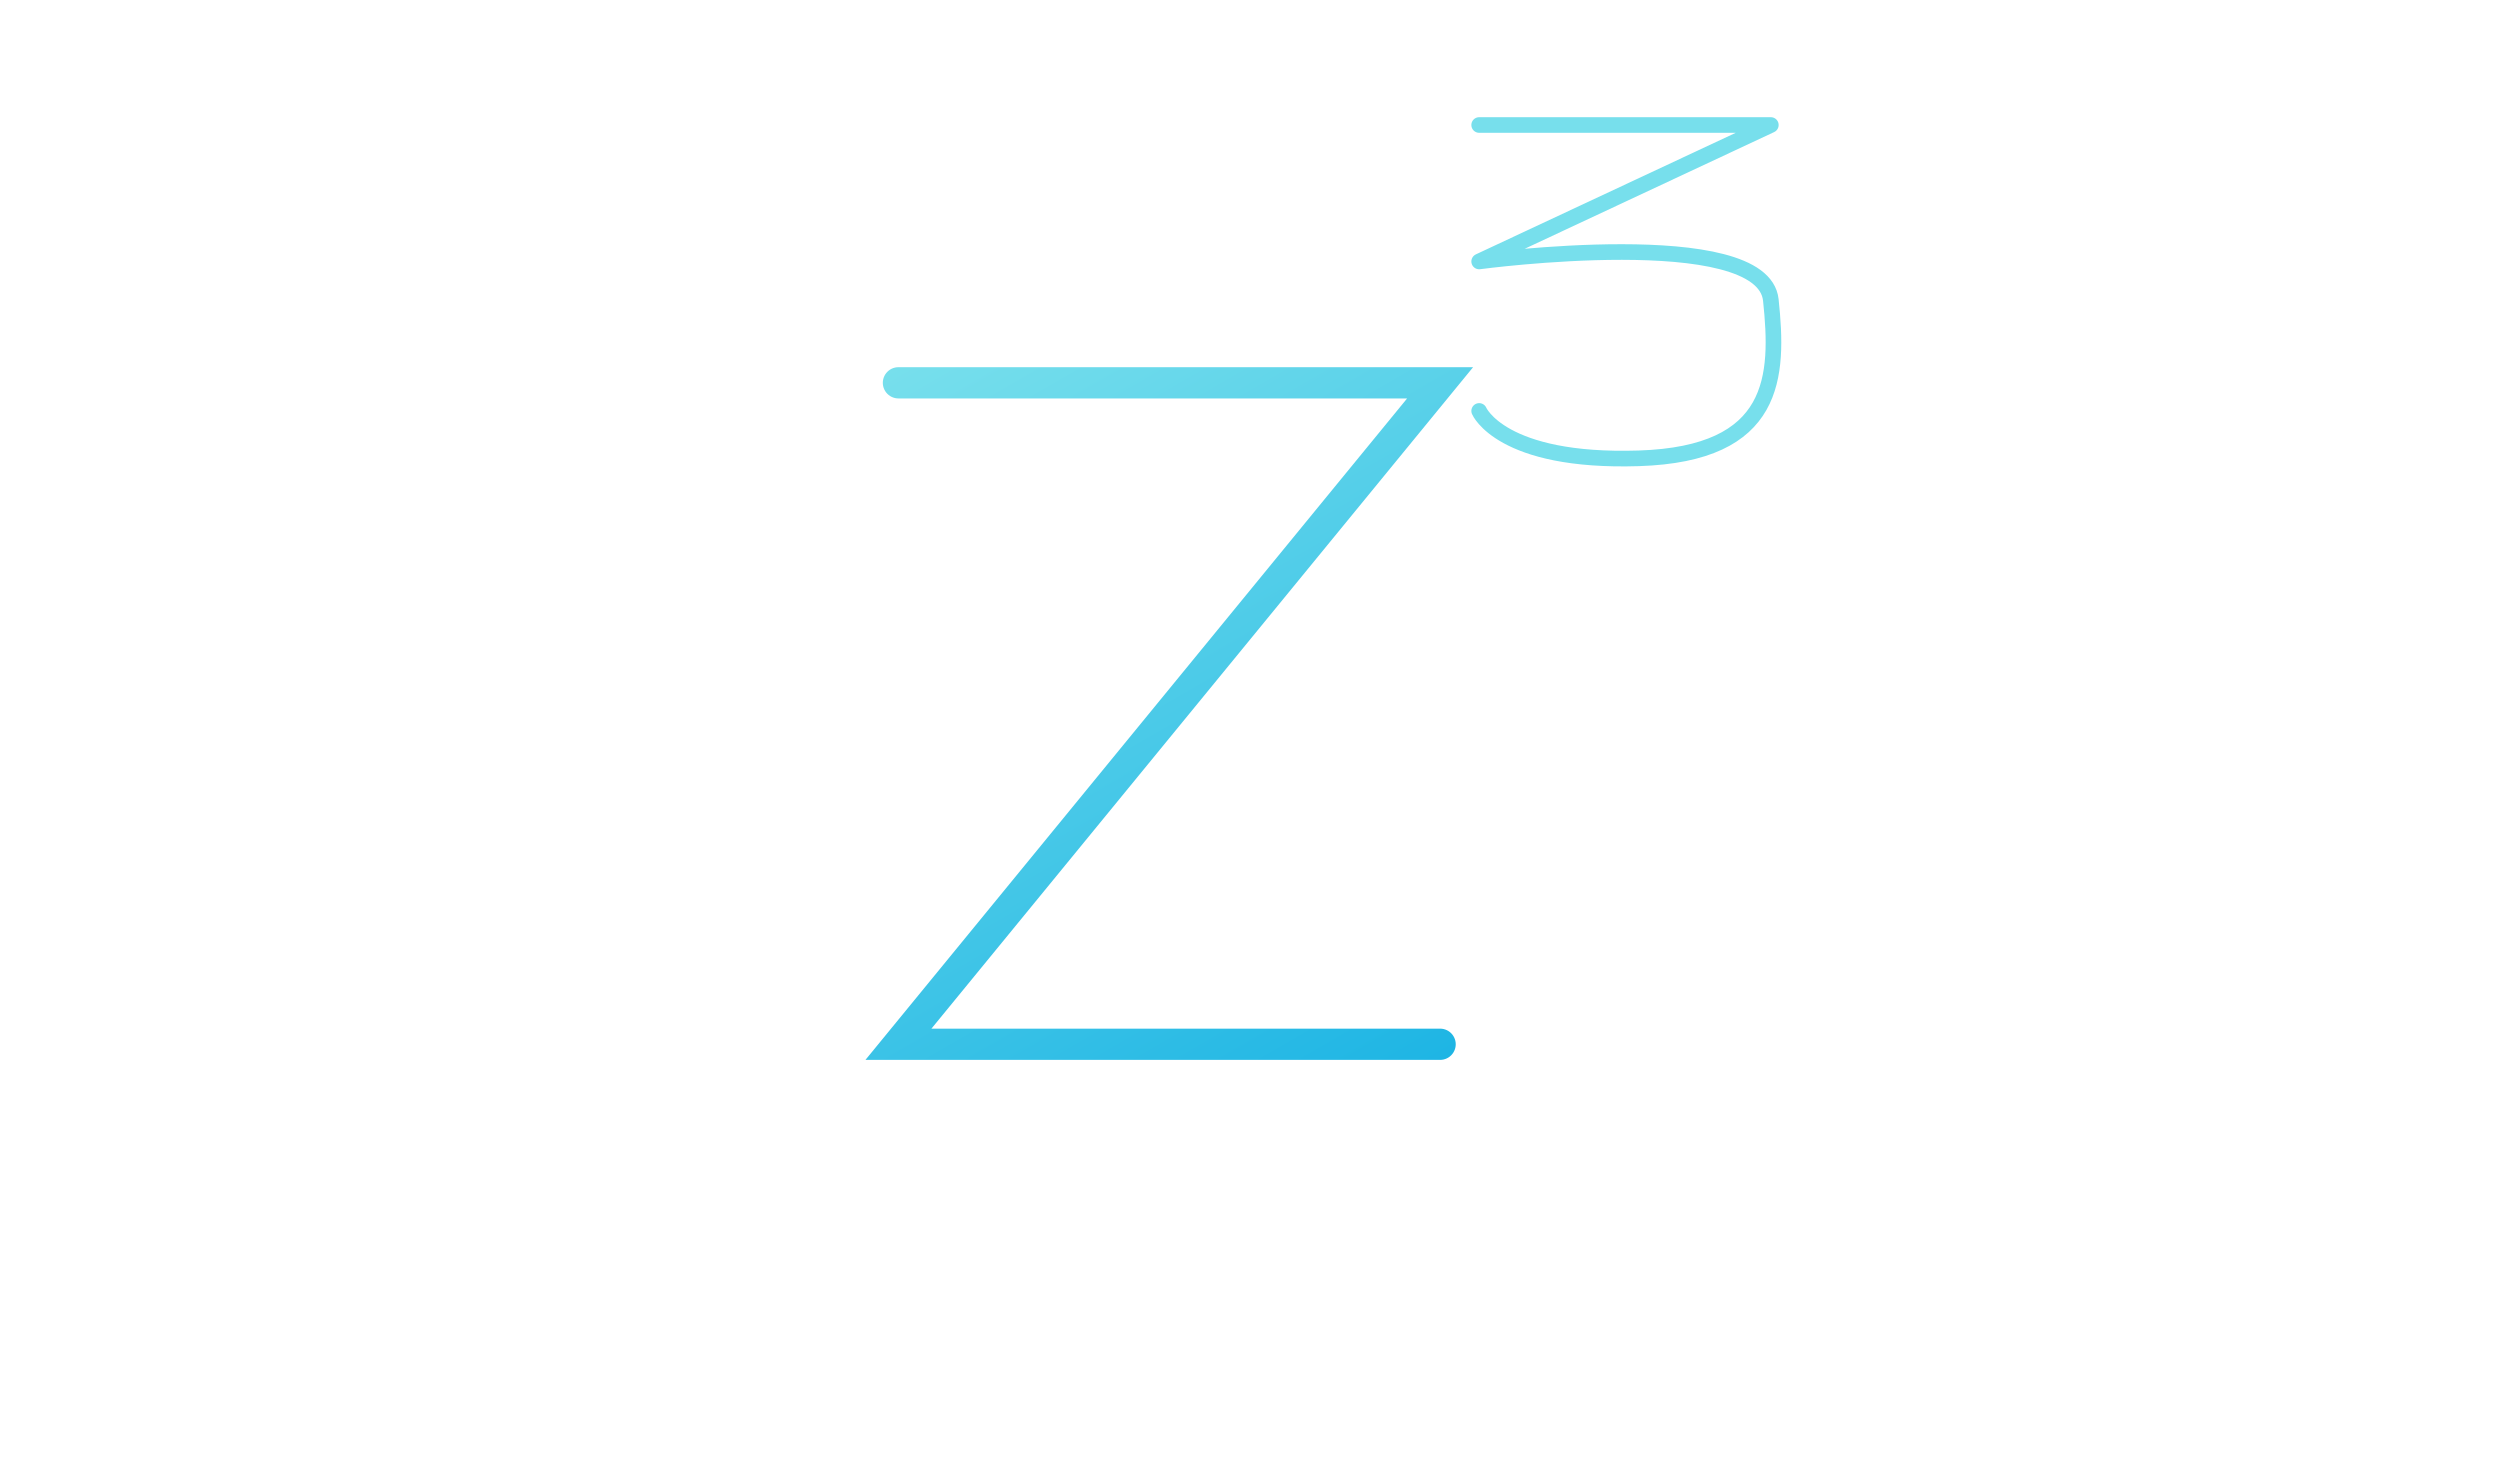
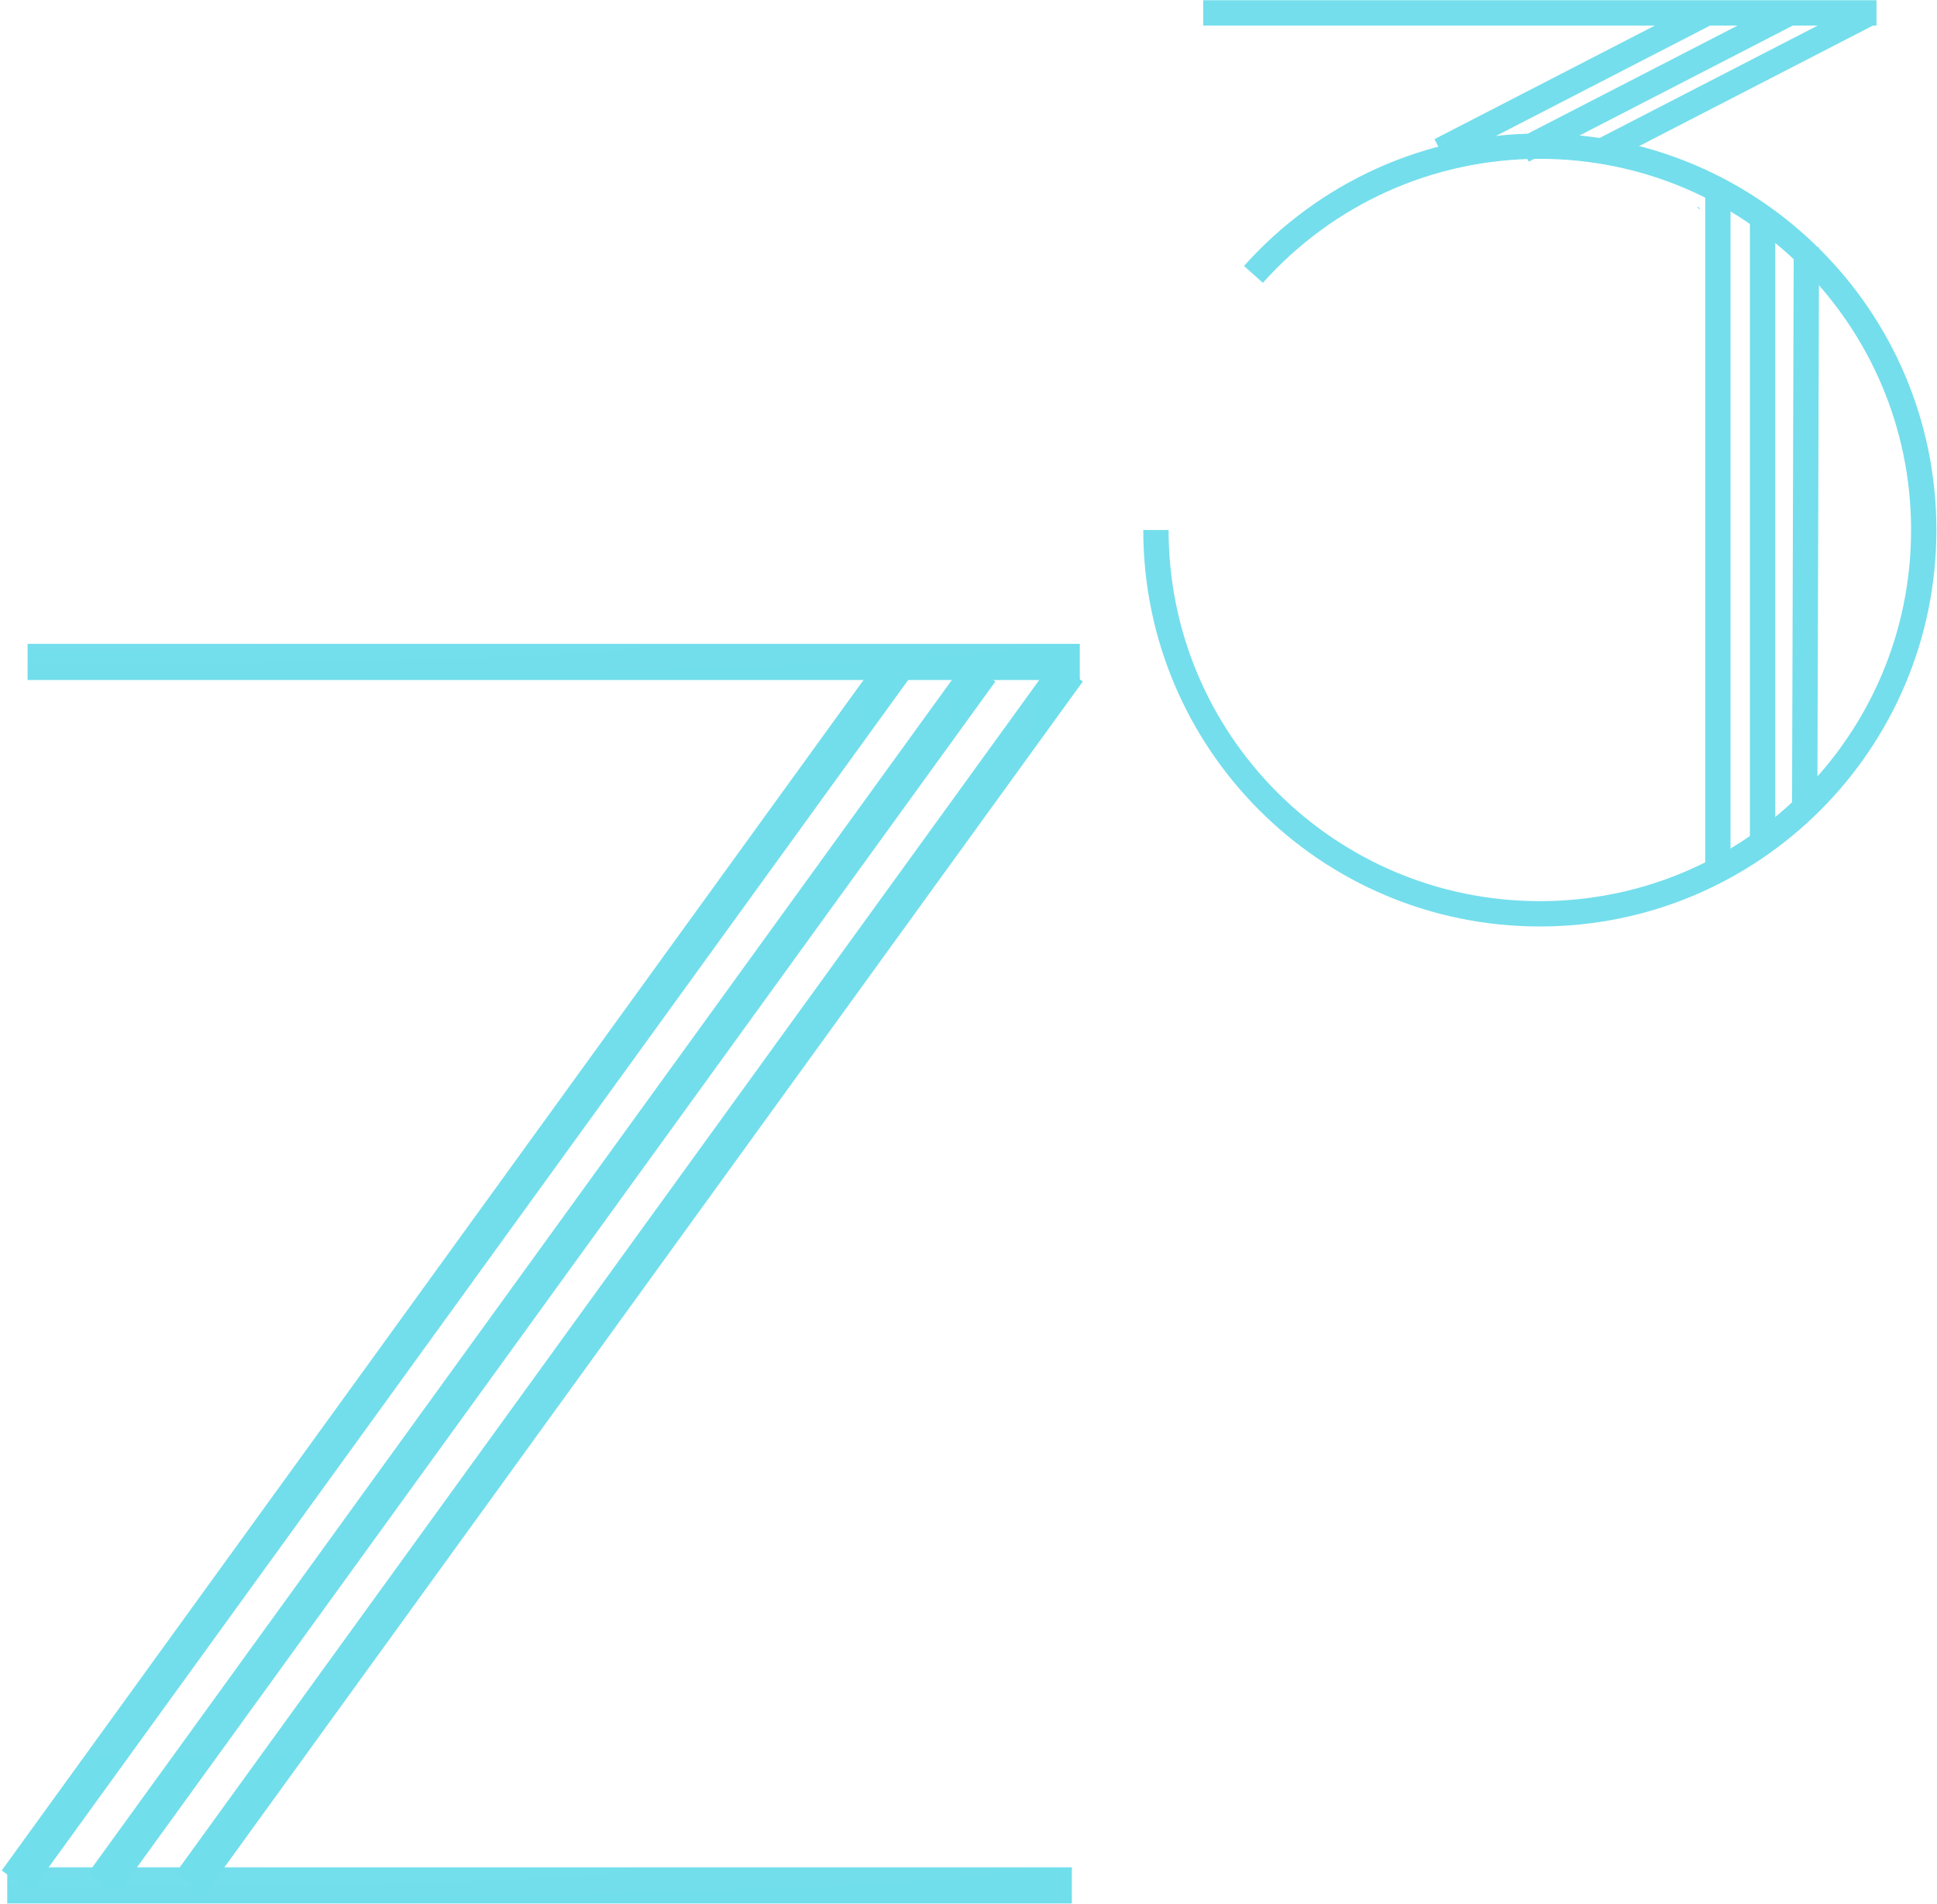
- <svg xmlns="http://www.w3.org/2000/svg" version="1.1" id="Layer_1" x="0px" y="0px" viewBox="0 0 960 560" style="enable-background:new 0 0 960 560;" xml:space="preserve">
-   <style type="text/css">
- 	.st0{fill:none;stroke:url(#XMLID_4_);stroke-width:12;stroke-linecap:round;stroke-miterlimit:10;}
- 	.st1{fill:none;stroke:#77DFEC;stroke-width:6;stroke-linecap:round;stroke-linejoin:round;stroke-miterlimit:10;}
- </style>
-   <linearGradient id="XMLID_4_" gradientUnits="userSpaceOnUse" x1="365.007" y1="128.52" x2="532.993" y2="419.479">
-     <stop offset="0" style="stop-color:#77DFEC" />
-     <stop offset="1" style="stop-color:#1EB5E4" />
-   </linearGradient>
-   <polyline id="XMLID_2_" class="st0" points="345,147 553,147 345,401 553,401 " />
-   <path id="XMLID_3_" class="st1" d="M568,48h112l-112,52.4c0,0,108.9-14.6,112,14.8s2.3,59.1-50.7,60.8  c-52.9,1.7-61.3-18.2-61.3-18.2" />
+ <svg xmlns="http://www.w3.org/2000/svg" width="1607px" height="1579px" viewBox="0 0 1607 1579" version="1.1">
+   <defs>
+     <radialGradient cx="6.041%" cy="0%" fx="6.041%" fy="0%" r="3693.146%" id="radialGradient-1">
+       <stop stop-color="#74DEEC" offset="0%" />
+       <stop stop-color="#3EE3E1" offset="51.952%" />
+       <stop stop-color="#0184B4" offset="100%" />
+     </radialGradient>
+   </defs>
+   <g id="Page-1" stroke="none" stroke-width="1" fill="none" fill-rule="evenodd">
+     <g id="Artboard-Copy-3">
+       <g id="Group-4" transform="translate(0, 534)" fill="url(#radialGradient-1)">
+         <polygon id="Path" points="22.888 30.063 895.821 30.063 895.821 0.063 22.888 0.063" />
+         <polygon id="Path-Copy" points="6 1044.937 889.245 1044.937 889.245 1014.937 6 1014.937" />
+         <g id="Group-3" transform="translate(0.59962, 11.37618)">
+           <polygon id="Path-2" points="729.185 0.203 0.85 1006.182 25.15 1023.776 753.485 17.797" />
+           <polygon id="Path-2-Copy" points="800.927 2.322 72.592 1008.301 96.892 1025.894 825.227 19.915" />
+           <polygon id="Path-2-Copy-2" points="873.432 2.322 145.097 1008.301 169.397 1025.894 897.732 19.915" />
+         </g>
+       </g>
+       <g id="Group-2" transform="translate(948, 0)" fill="#74DEEC">
+         <polygon id="Path-3" points="50.219 21.2 608.8 21.2 608.8 0.2 50.219 0.2" />
+         <polygon id="Path-4" points="463.429 1.366 242.09 115.42 251.71 134.088 473.048 20.033" />
+         <polygon id="Path-4-Copy" points="532.029 1.366 310.69 115.42 320.31 134.088 541.648 20.033" />
+         <polygon id="Path-4-Copy-2" points="598.529 1.366 377.19 115.42 386.81 134.088 608.148 20.033" />
+         <path d="M0.5,439.628 C0.5,621.26 147.799,768.5 329.5,768.5 C511.201,768.5 658.5,621.26 658.5,439.628 C658.5,257.996 511.201,110.755 329.5,110.755 C234.547,110.755 146.097,151.2 84.067,220.611 L99.725,234.605 C157.812,169.606 240.589,131.755 329.5,131.755 C499.605,131.755 637.5,269.595 637.5,439.628 C637.5,609.66 499.605,747.5 329.5,747.5 C159.395,747.5 21.5,609.66 21.5,439.628 L0.5,439.628 Z" id="Oval-2" />
+         <polygon id="Line" points="460.255 171.985 461.8 173.53 462.295 173.035 460.75 171.49" />
+         <g id="Group" transform="translate(466.7, 161.8391)">
+           <polygon id="Path-5" points="0 1.92745164e-14 5.08038056e-13 553.518 21 553.518 21 0" />
+           <polygon id="Path-6" points="37.1 13.901 37.1 537.153 58.1 537.153 58.1 13.901" />
+           <polygon id="Path-7" points="73.433 43.26 72.036 508.663 93.036 508.726 94.433 43.323" />
+         </g>
+       </g>
+     </g>
+   </g>
</svg>
